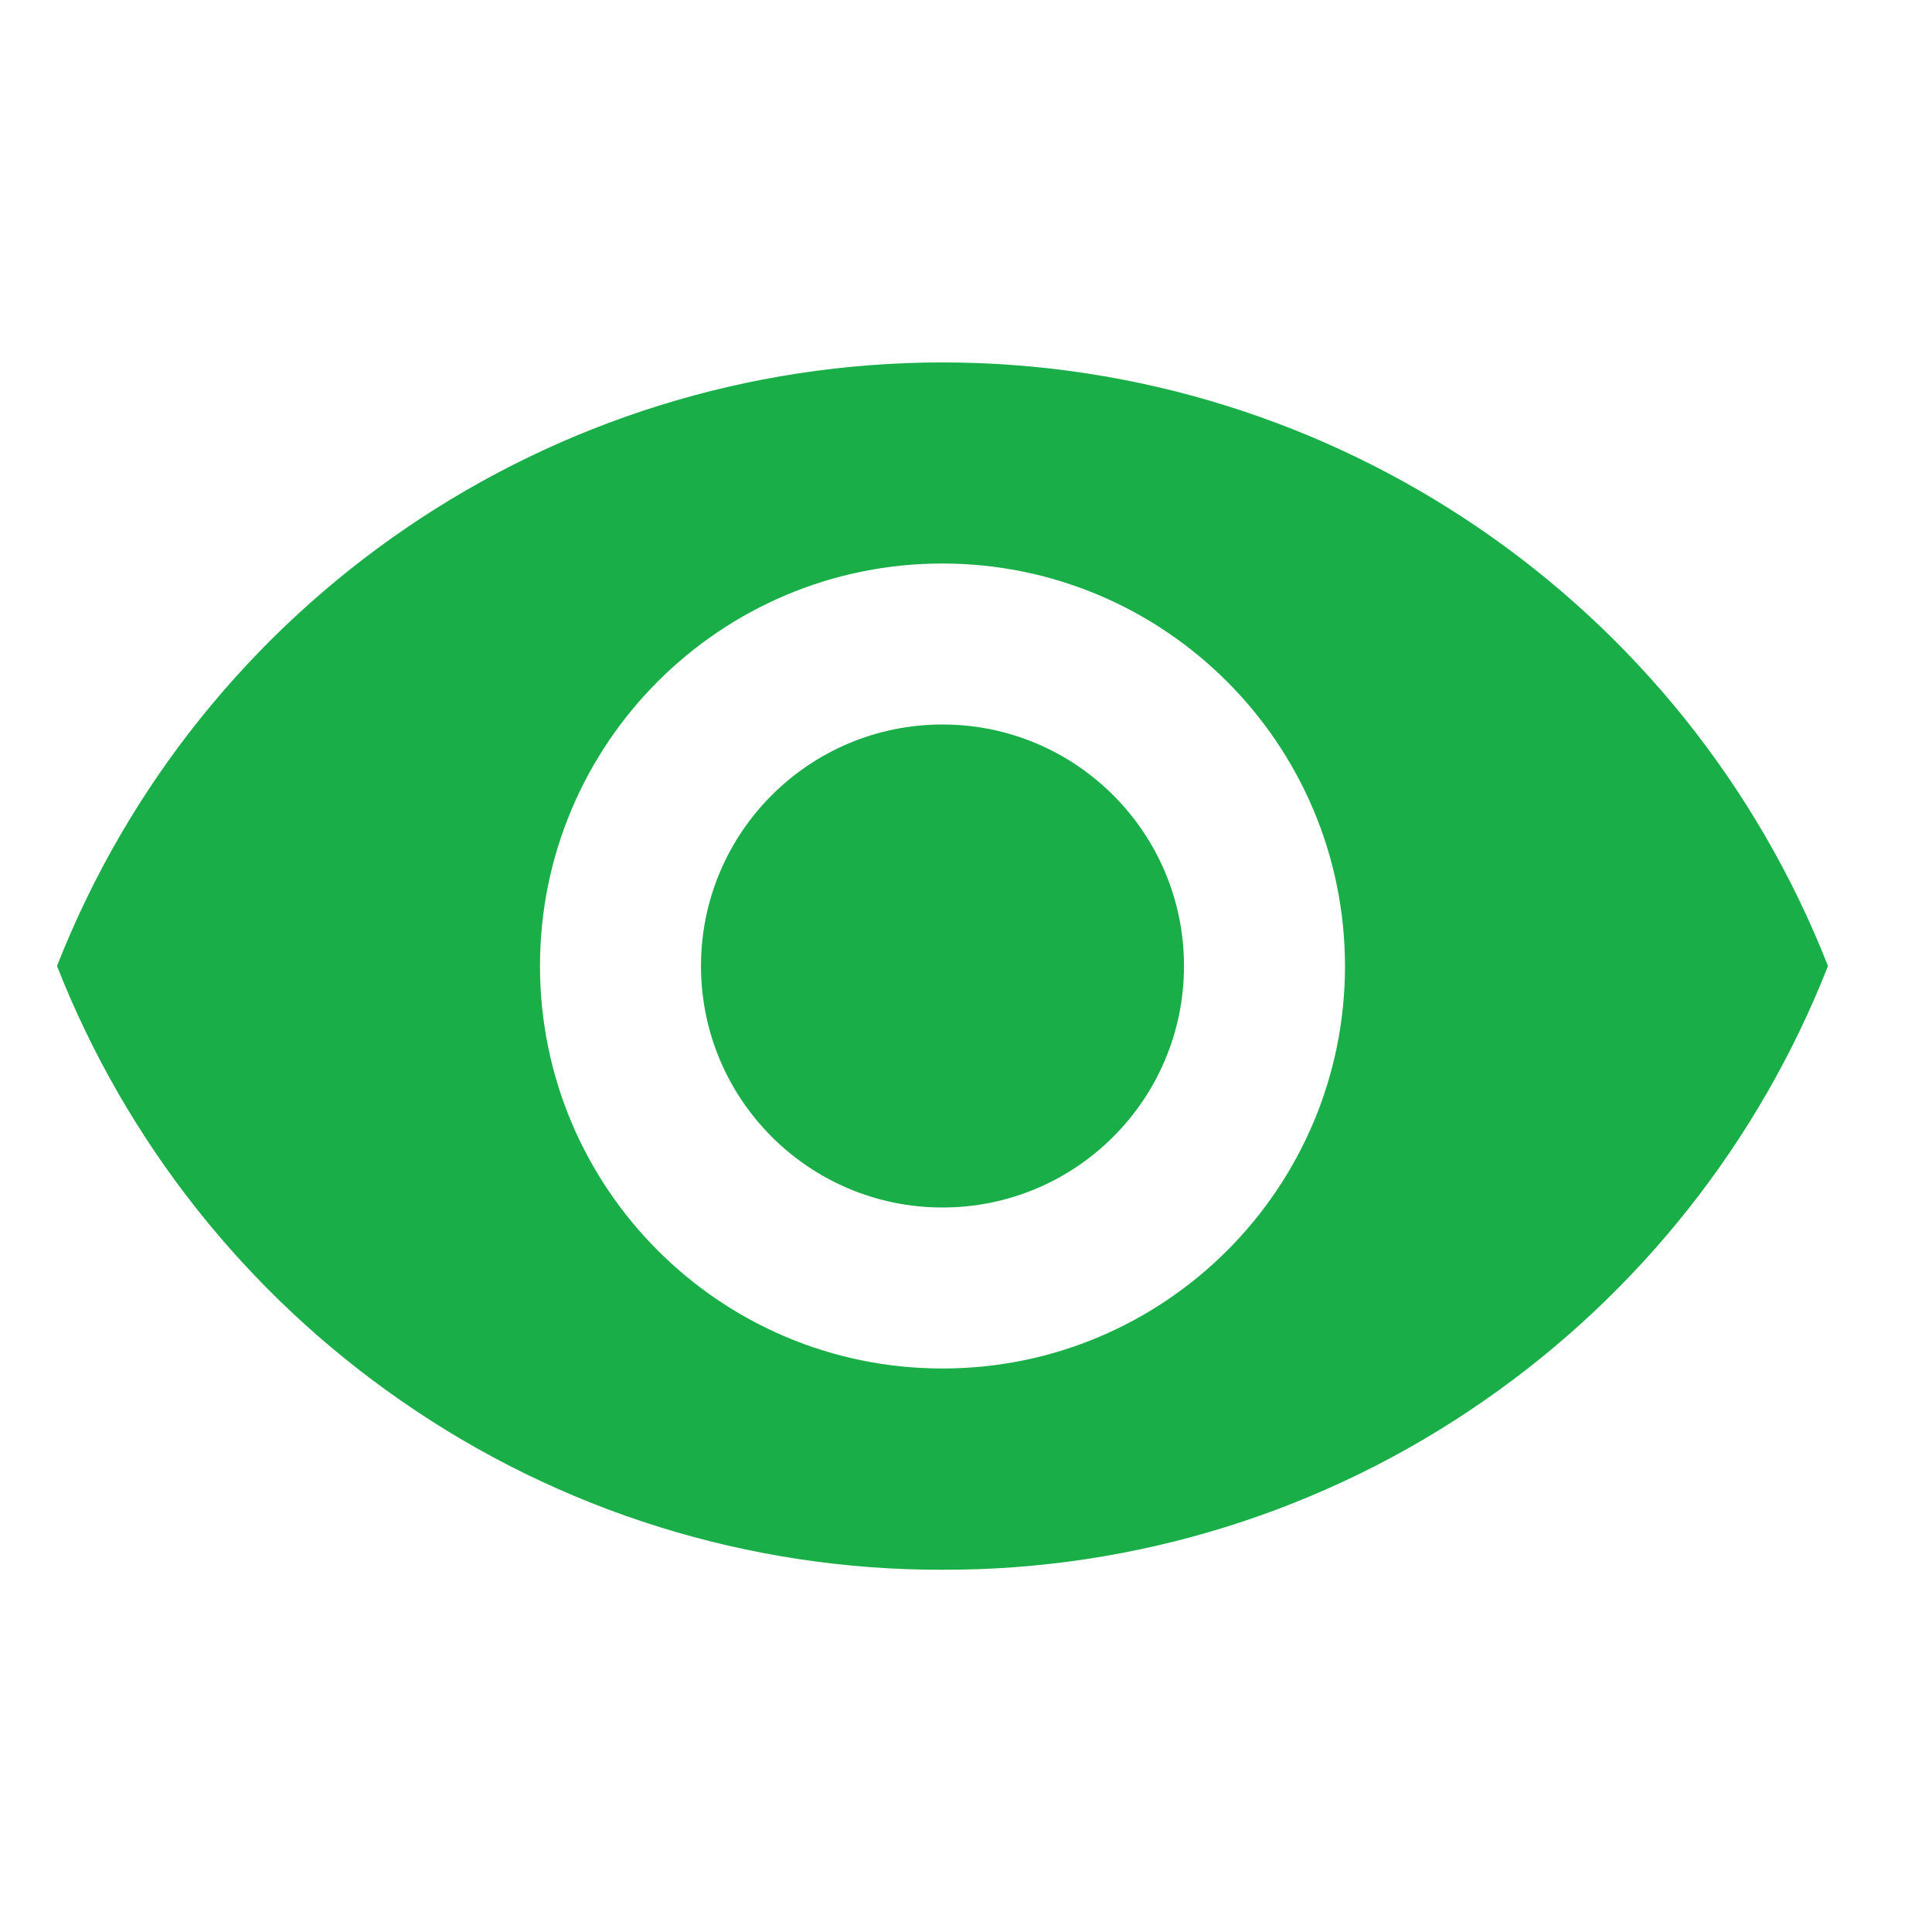
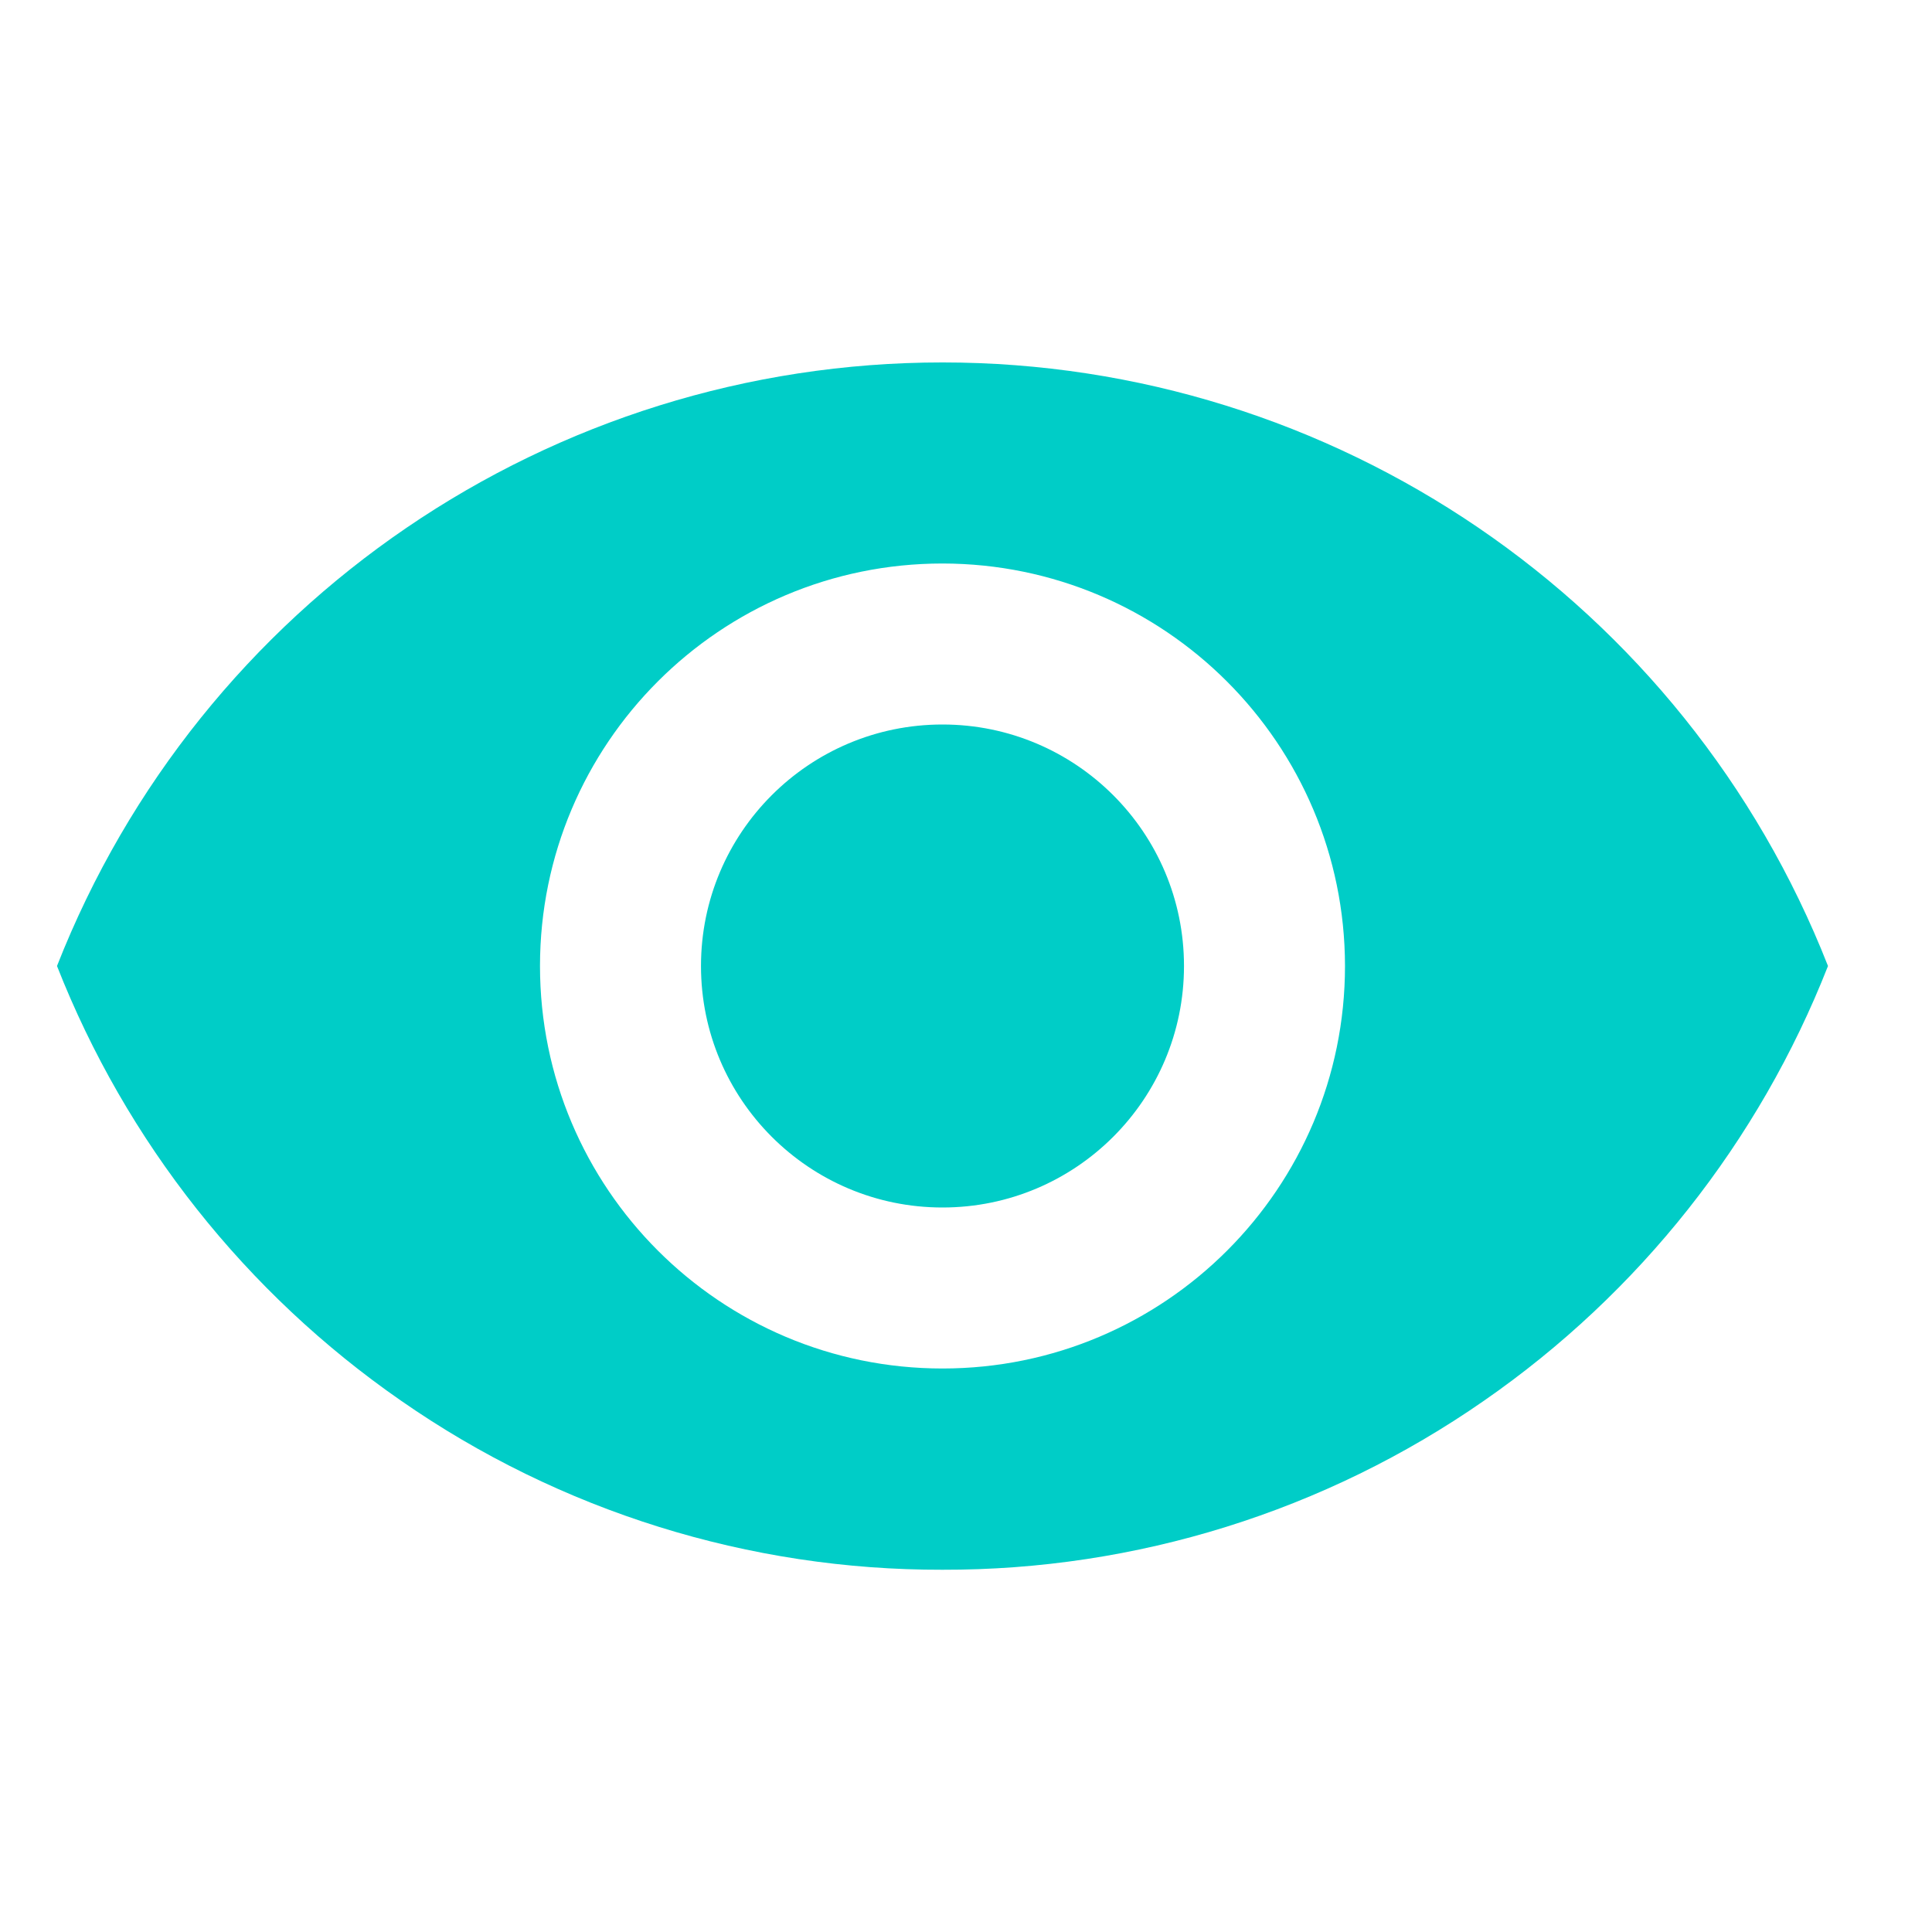
<svg xmlns="http://www.w3.org/2000/svg" width="24" height="24" viewBox="0 0 24 24" version="1.1" id="svg10">
  <defs id="defs4">
    <style id="style2">.a{fill:none;}</style>
  </defs>
  <rect class="a" width="24" height="24" id="rect6" />
-   <path d="M11,15a11.731,11.731,0,0,1-6.726-2.1A11.837,11.837,0,0,1,0,7.5a11.818,11.818,0,0,1,22,0,11.836,11.836,0,0,1-4.273,5.4A11.731,11.731,0,0,1,11,15ZM11,2.5a5,5,0,1,0,5,5A5.005,5.005,0,0,0,11,2.5Zm0,8a3,3,0,1,1,3-3A3,3,0,0,1,11,10.5Z" transform="translate(0.708 4.5)" id="path8" style="fill:#1AAE48;fill-opacity:1" />
+   <path d="M11,15a11.731,11.731,0,0,1-6.726-2.1A11.837,11.837,0,0,1,0,7.5a11.818,11.818,0,0,1,22,0,11.836,11.836,0,0,1-4.273,5.4A11.731,11.731,0,0,1,11,15ZM11,2.5a5,5,0,1,0,5,5A5.005,5.005,0,0,0,11,2.5Zm0,8a3,3,0,1,1,3-3A3,3,0,0,1,11,10.5Z" transform="translate(0.708 4.5)" id="path8" style="fill:#00cdc7;fill-opacity:1" />
</svg>
